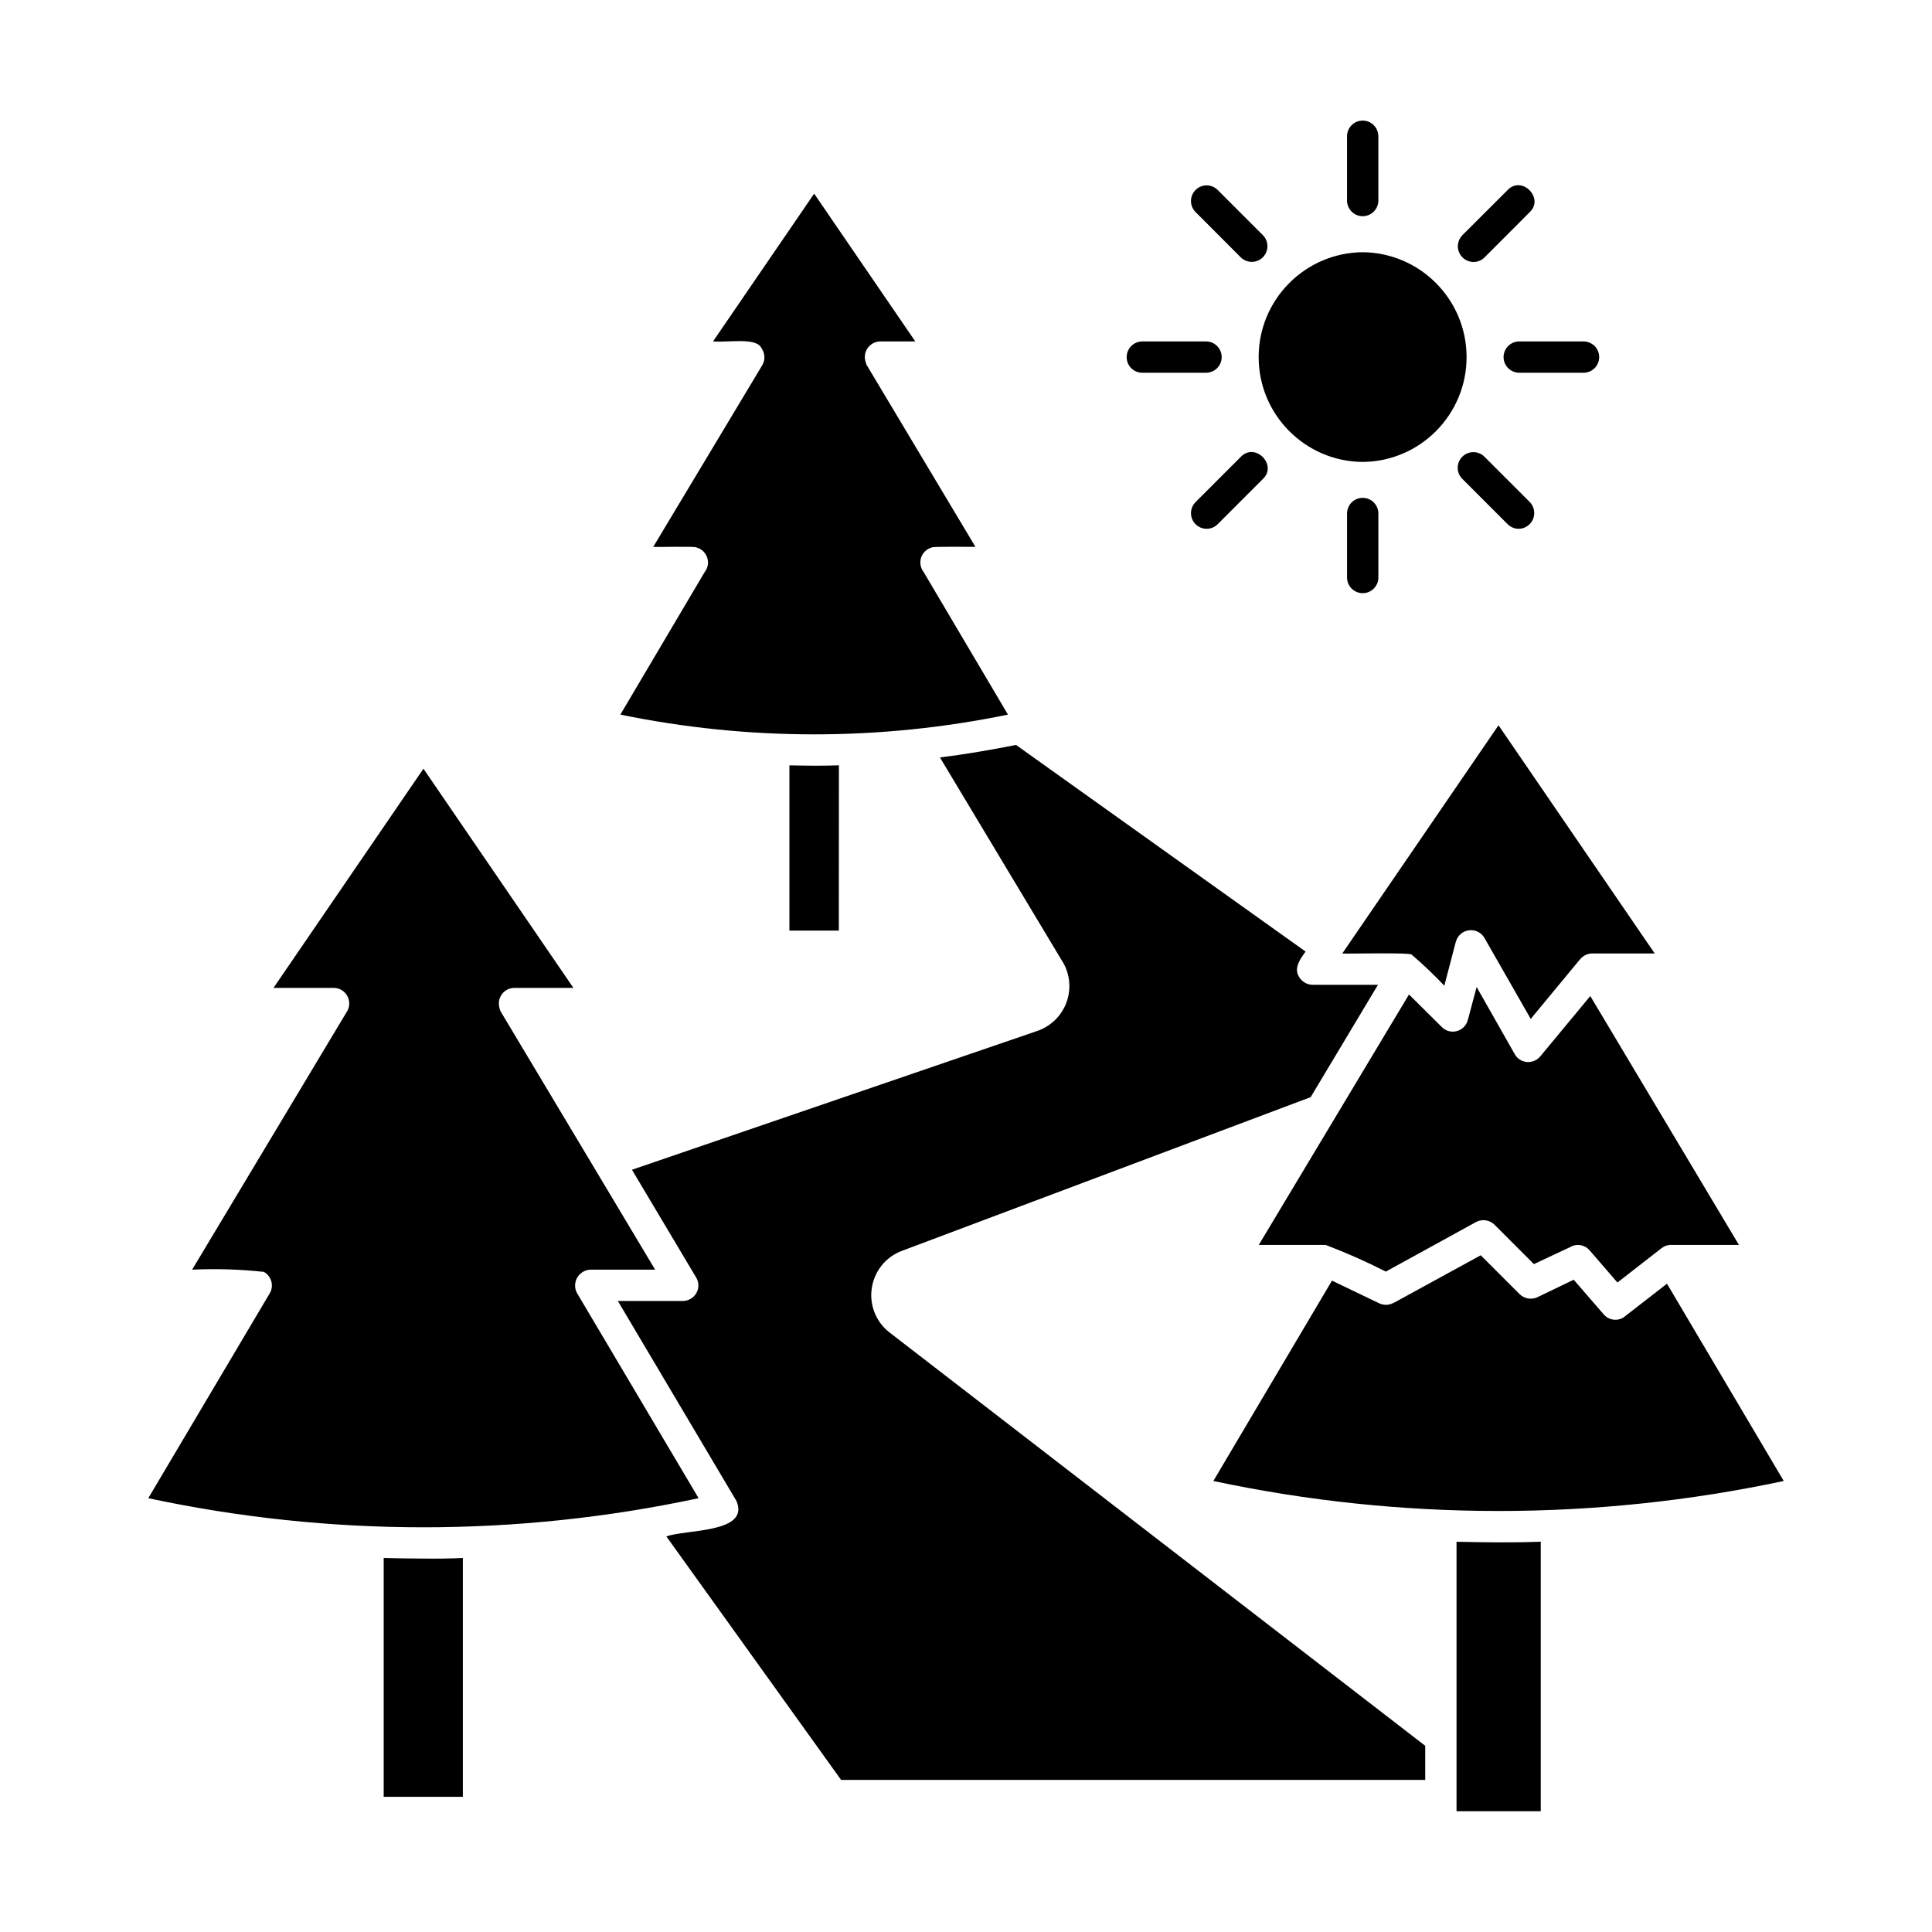
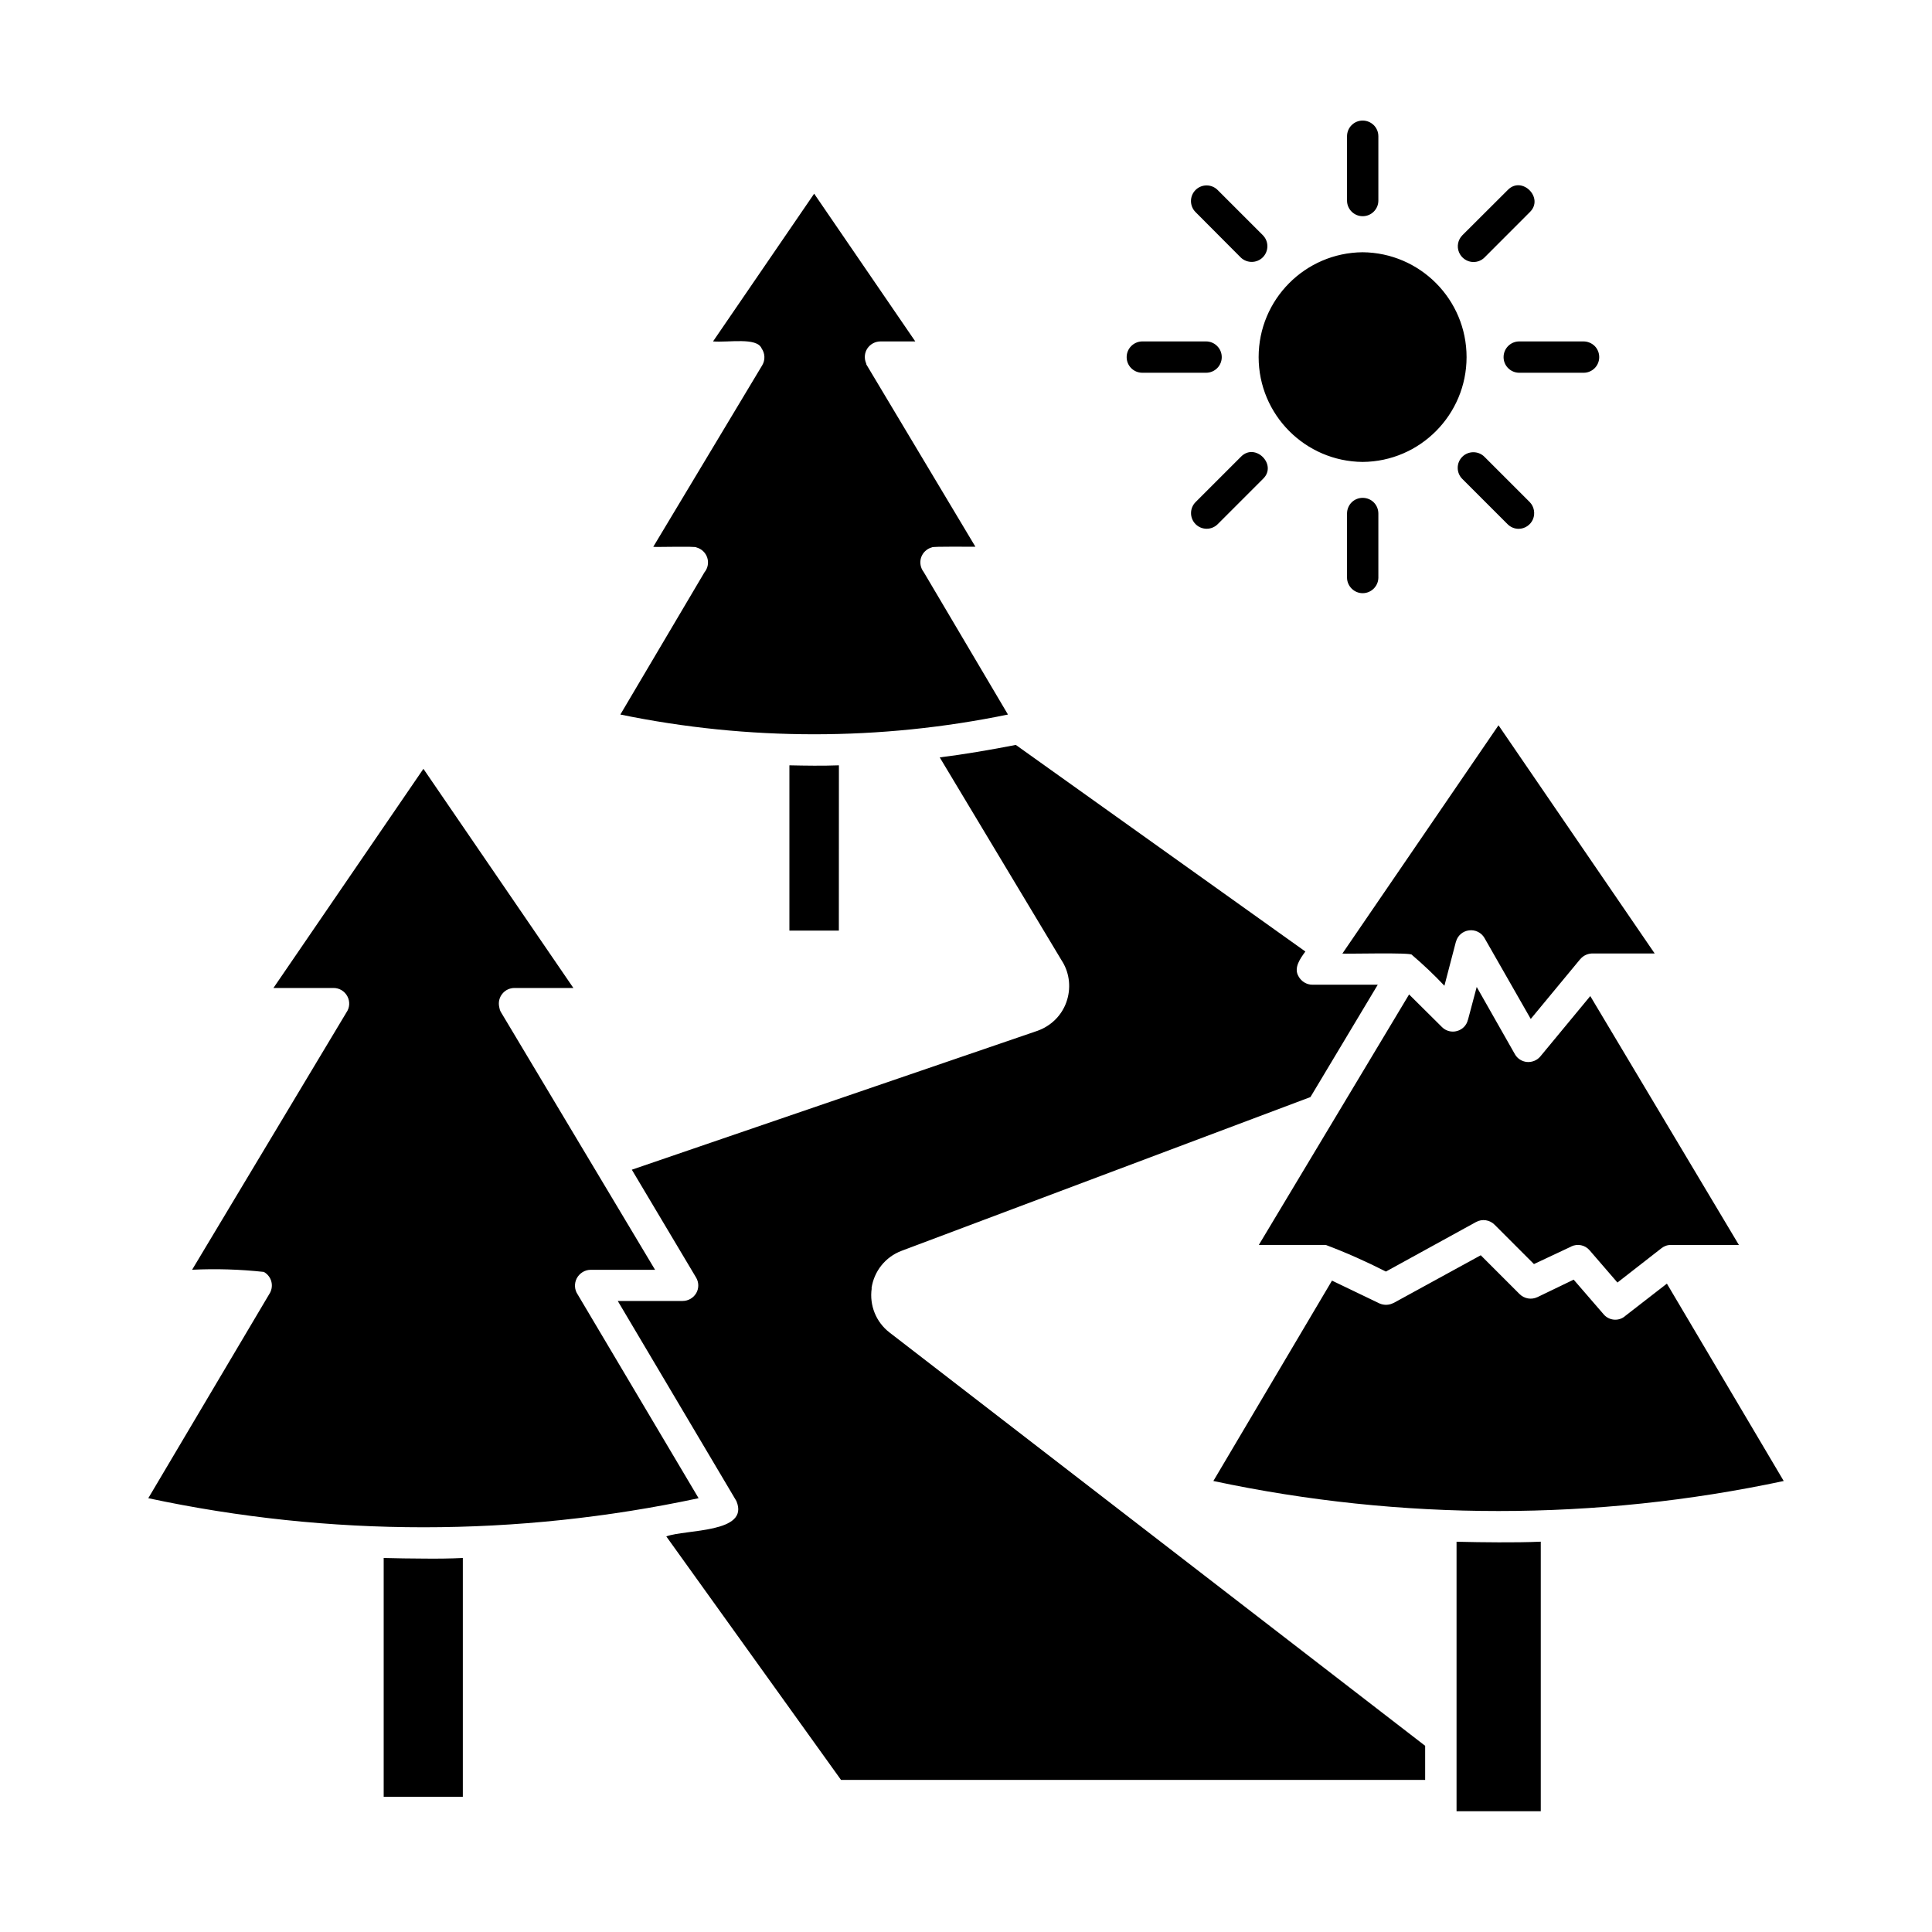
- <svg xmlns="http://www.w3.org/2000/svg" version="1.1" viewBox="0 0 1200 1200" width="150pt" height="150pt">
-   <path d="M 437.621 355.4 C 439.684 352.822 440.293 349.447 439.262 346.353 C 438.231 343.259 435.746 340.869 432.559 340.025 C 432.419 339.181 407.012 339.931 405.747 339.65 L 473.435 226.87 C 475.403 223.589 475.216 219.464 473.013 216.37 L 473.013 216.323 C 469.966 209.339 452.481 212.854 442.872 212.058 L 505.684 120.277 L 568.496 212.058 L 546.934 212.058 C 543.606 212.058 540.559 213.698 538.731 216.464 C 536.949 219.183 536.668 222.698 537.981 225.698 C 538.028 226.12 538.121 226.495 538.356 226.87 L 538.403 226.87 L 605.856 339.65 C 604.543 339.744 579.09 339.322 578.809 340.025 C 575.668 340.869 573.137 343.259 572.105 346.353 C 571.121 349.447 571.73 352.822 573.746 355.4 L 626.058 443.853 C 546.658 460.212 464.724 460.212 385.318 443.853 L 437.63 355.4 Z M 490.31 475.36 C 500.435 475.594 510.935 475.735 521.06 475.36 L 521.013 578.02 L 490.31 578.02 Z M 433.913 930.556 C 321.283 954.65 204.793 954.65 92.103 930.556 L 167.15 803.946 C 168.697 801.696 169.259 798.884 168.603 796.212 C 167.994 793.587 166.259 791.29 163.869 789.978 C 149.057 788.384 134.197 787.915 119.338 788.618 L 215.197 628.778 C 217.259 625.825 217.494 621.981 215.806 618.794 C 214.119 615.559 210.837 613.591 207.228 613.591 L 169.869 613.591 L 263.01 477.461 L 356.151 613.591 L 319.589 613.591 C 316.683 613.591 313.87 614.856 312.042 617.153 C 310.167 619.403 309.464 622.403 310.073 625.263 C 310.214 626.341 310.542 627.419 311.058 628.403 L 370.167 727.169 L 406.917 788.622 L 366.839 788.622 C 363.276 788.669 359.995 790.732 358.307 793.919 C 356.667 797.106 356.854 800.997 358.87 803.95 Z M 263.02 968.06 C 270.614 968.154 280.13 968.06 287.489 967.685 L 287.489 1116.045 L 238.317 1116.045 L 238.317 967.685 C 246.473 967.872 254.864 968.06 263.02 968.06 Z M 930.751 450.48 L 1027.782 592.22 L 989.86 592.22 C 986.673 591.986 983.579 593.298 981.517 595.736 L 981.47 595.736 L 950.767 632.861 L 921.986 582.517 C 920.017 579.142 916.22 577.314 912.376 577.829 C 908.533 578.298 905.345 581.064 904.314 584.814 L 904.267 584.814 L 897.095 612.236 C 890.72 605.486 883.97 599.064 876.892 593.017 C 877.079 591.423 835.173 592.548 833.72 592.22 Z M 1107.914 919.868 C 991.154 944.712 870.404 944.712 753.634 919.868 L 827.322 795.418 L 856.9 809.621 C 859.713 810.84 862.947 810.699 865.619 809.199 L 865.666 809.246 L 919.713 779.668 L 943.807 803.762 C 946.713 806.668 951.166 807.465 954.869 805.731 L 954.916 805.731 L 977.463 794.856 L 996.119 816.418 C 999.447 820.309 1005.354 820.871 1009.338 817.59 L 1009.338 817.543 L 1035.4 797.34 Z M 987.754 618.66 L 1080.098 773.26 L 1038.098 773.26 C 1035.895 773.166 1033.785 773.87 1032.051 775.229 L 1004.629 796.604 L 987.332 776.588 C 984.473 773.26 979.785 772.322 975.848 774.244 L 975.895 774.291 L 952.739 785.166 L 928.411 760.838 C 925.364 757.697 920.583 756.947 916.739 759.057 L 860.77 789.807 C 848.63 783.619 836.161 778.088 823.411 773.26 L 781.833 773.26 L 875.161 617.68 L 895.552 637.93 C 897.989 640.414 901.599 641.352 904.927 640.414 C 908.302 639.477 910.88 636.852 911.677 633.43 L 911.723 633.477 L 917.161 613.039 L 940.88 654.851 C 942.427 657.569 945.239 659.351 948.38 659.632 C 951.521 659.866 954.614 658.601 956.63 656.21 Z M 930.74 957.977 C 938.99 958.024 948.787 957.93 956.99 957.555 L 956.99 1124.995 L 904.678 1124.995 L 904.678 957.605 C 913.443 957.792 921.974 957.98 930.74 957.98 Z M 541.442 800.282 C 539.942 810.735 544.16 821.188 552.551 827.657 L 885.231 1084.347 L 885.231 1105.535 L 522.421 1105.535 L 413.901 954.315 C 425.76 949.815 465.932 952.44 457.448 932.331 L 383.76 808.071 L 424.026 808.071 C 427.495 808.071 430.729 806.243 432.51 803.196 C 434.245 800.196 434.198 796.446 432.37 793.446 L 392.526 726.555 L 644.526 640.258 C 652.822 637.305 659.432 630.836 662.432 622.539 C 665.432 614.242 664.588 605.055 660.088 597.461 L 660.041 597.461 L 583.822 470.481 C 599.572 468.512 615.322 465.794 631.072 462.7 L 810.932 591.04 C 807.838 595.259 803.526 601.071 806.666 606.415 C 808.401 609.649 811.776 611.712 815.432 611.665 L 855.885 611.665 L 814.073 681.462 L 560.153 776.946 C 550.122 780.696 542.95 789.649 541.45 800.29 Z M 846.37 286.92 C 810.604 286.639 781.776 257.53 781.776 221.811 C 781.776 186.046 810.604 156.983 846.37 156.655 C 882.089 156.983 910.917 186.045 910.917 221.811 C 910.917 257.529 882.089 286.639 846.37 286.92 Z M 846.37 134.29 C 843.792 134.29 841.355 133.259 839.526 131.431 C 837.698 129.602 836.667 127.165 836.667 124.587 L 836.667 84.696 C 836.667 82.118 837.651 79.633 839.479 77.805 C 841.307 75.93 843.792 74.899 846.37 74.899 C 848.995 74.899 851.479 75.93 853.307 77.805 C 855.136 79.633 856.12 82.118 856.12 84.696 L 856.12 124.587 C 856.12 127.165 855.089 129.602 853.261 131.431 C 851.432 133.259 848.948 134.29 846.37 134.29 Z M 915.14 162.74 C 911.25 162.694 907.734 160.303 906.234 156.694 C 904.734 153.131 905.531 148.959 908.25 146.147 L 936.469 117.975 C 945.234 108.881 959.249 122.943 950.203 131.709 L 922.031 159.927 C 920.202 161.756 917.718 162.74 915.14 162.74 Z M 933.89 221.81 C 933.89 219.232 934.921 216.748 936.749 214.919 C 938.577 213.091 941.062 212.06 943.64 212.06 L 983.484 212.06 C 986.062 212.06 988.546 213.091 990.421 214.873 C 992.25 216.701 993.281 219.185 993.281 221.81 C 993.281 224.388 992.25 226.873 990.421 228.701 C 988.546 230.529 986.062 231.56 983.484 231.513 L 943.64 231.513 C 941.062 231.513 938.577 230.482 936.749 228.654 C 934.921 226.872 933.89 224.388 933.89 221.81 Z M 943.31 328.449 C 940.732 328.449 938.248 327.418 936.42 325.59 L 908.248 297.418 C 904.451 293.622 904.451 287.481 908.248 283.684 C 912.044 279.887 918.232 279.887 922.029 283.684 L 950.201 311.856 C 952.919 314.669 953.669 318.794 952.216 322.403 C 950.716 326.012 947.201 328.403 943.31 328.45 Z M 846.38 368.436 C 841.13 368.436 836.771 364.17 836.677 358.92 L 836.677 319.029 C 836.677 316.451 837.661 313.966 839.489 312.091 C 841.317 310.263 843.802 309.232 846.38 309.232 C 849.005 309.232 851.489 310.263 853.317 312.091 C 855.146 313.966 856.13 316.451 856.13 319.029 L 856.13 358.92 C 856.036 364.17 851.677 368.436 846.38 368.436 Z M 784.494 297.424 L 756.322 325.596 C 752.525 329.393 746.385 329.392 742.588 325.596 C 738.791 321.799 738.791 315.659 742.588 311.862 L 770.76 283.69 C 779.572 274.643 793.541 288.658 784.494 297.424 Z M 699.794 221.817 C 699.794 216.52 704.013 212.208 709.31 212.067 L 749.154 212.067 C 754.498 212.114 758.81 216.473 758.81 221.817 C 758.81 227.161 754.498 231.473 749.154 231.52 L 709.31 231.52 C 704.013 231.426 699.794 227.114 699.794 221.817 Z M 742.589 131.72 C 738.792 127.924 738.792 121.783 742.589 117.986 C 746.385 114.189 752.526 114.189 756.323 117.986 L 784.495 146.158 C 788.198 150.002 788.104 156.049 784.401 159.799 C 780.651 163.549 774.557 163.596 770.76 159.94 Z" />
+ <svg xmlns="http://www.w3.org/2000/svg" version="1.1" width="32" height="32" viewBox="0 0 32 32">
+   <path d="M11.67 9.477c0.055-0.069 0.071-0.159 0.044-0.241s-0.094-0.146-0.179-0.169c-0.004-0.023-0.681-0.002-0.715-0.010l1.805-3.007c0.052-0.088 0.047-0.197-0.011-0.28v-0.001c-0.081-0.186-0.548-0.093-0.804-0.114l1.675-2.447 1.675 2.447h-0.575c-0.089 0-0.17 0.044-0.219 0.117-0.048 0.072-0.055 0.166-0.020 0.246 0.001 0.011 0.004 0.021 0.010 0.031h0.001l1.799 3.007c-0.035 0.002-0.714-0.009-0.721 0.010-0.084 0.023-0.151 0.086-0.179 0.169-0.026 0.082-0.010 0.172 0.044 0.241l1.395 2.359c-2.117 0.436-4.302 0.436-6.42 0l1.395-2.359zM13.075 12.676c0.27 0.006 0.55 0.010 0.82 0l-0.001 2.738h-0.819zM11.571 24.815c-3.003 0.642-6.11 0.642-9.115 0l2.001-3.376c0.041-0.060 0.056-0.135 0.039-0.206-0.016-0.070-0.063-0.131-0.126-0.166-0.395-0.043-0.791-0.055-1.188-0.036l2.556-4.262c0.055-0.079 0.061-0.181 0.016-0.266-0.045-0.086-0.133-0.139-0.229-0.139h-0.996l2.484-3.63 2.484 3.63h-0.975c-0.078 0-0.152 0.034-0.201 0.095-0.050 0.060-0.069 0.14-0.053 0.216 0.004 0.029 0.012 0.058 0.026 0.084l2.556 4.273h-1.069c-0.095 0.001-0.182 0.056-0.228 0.141-0.044 0.085-0.039 0.189 0.015 0.267zM7.014 25.815c0.202 0.003 0.456 0 0.652-0.010v3.956h-1.311v-3.956c0.218 0.005 0.441 0.010 0.659 0.010zM24.82 12.013l2.587 3.78h-1.011c-0.085-0.006-0.168 0.029-0.222 0.094h-0.001l-0.819 0.99-0.767-1.342c-0.052-0.090-0.154-0.139-0.256-0.125-0.102 0.012-0.188 0.086-0.215 0.186h-0.001l-0.191 0.731c-0.17-0.18-0.35-0.351-0.539-0.512 0.005-0.043-1.113-0.012-1.151-0.021zM29.544 24.53c-3.114 0.663-6.334 0.663-9.447 0l1.965-3.319 0.789 0.379c0.075 0.032 0.161 0.029 0.233-0.011l0.001 0.001 1.441-0.789 0.642 0.642c0.078 0.078 0.196 0.099 0.295 0.052h0.001l0.601-0.29 0.497 0.575c0.089 0.104 0.246 0.119 0.352 0.031v-0.001l0.695-0.539zM26.34 16.498l2.462 4.123h-1.12c-0.059-0.003-0.115 0.016-0.161 0.052l-0.731 0.57-0.461-0.534c-0.076-0.089-0.201-0.114-0.306-0.063l0.001 0.001-0.617 0.29-0.649-0.649c-0.081-0.084-0.209-0.104-0.311-0.047l-1.492 0.82c-0.324-0.165-0.656-0.313-0.996-0.441h-1.109l2.489-4.149 0.544 0.54c0.065 0.066 0.161 0.091 0.25 0.066 0.090-0.025 0.159-0.095 0.18-0.186l0.001 0.001 0.145-0.545 0.633 1.115c0.041 0.072 0.116 0.12 0.2 0.128 0.084 0.006 0.166-0.027 0.22-0.091zM24.82 25.546c0.22 0.001 0.481-0.001 0.7-0.011v4.465h-1.395v-4.464c0.234 0.005 0.461 0.010 0.695 0.010zM14.438 21.341c-0.040 0.279 0.072 0.558 0.296 0.73l8.871 6.845v0.565h-9.675l-2.894-4.033c0.316-0.12 1.387-0.050 1.161-0.586l-1.965-3.314h1.074c0.092 0 0.179-0.049 0.226-0.13 0.046-0.080 0.045-0.18-0.004-0.26l-1.063-1.784 6.72-2.301c0.221-0.079 0.398-0.251 0.477-0.473s0.058-0.466-0.063-0.669h-0.001l-2.033-3.386c0.42-0.053 0.84-0.125 1.26-0.207l4.796 3.422c-0.082 0.113-0.198 0.268-0.114 0.41 0.046 0.086 0.136 0.141 0.234 0.14h1.079l-1.115 1.861-6.771 2.546c-0.268 0.1-0.459 0.339-0.499 0.622zM22.57 7.651c-0.954-0.008-1.723-0.784-1.723-1.736 0-0.954 0.769-1.729 1.723-1.737 0.953 0.009 1.721 0.784 1.721 1.737 0 0.952-0.769 1.729-1.721 1.736zM22.57 3.581c-0.069 0-0.134-0.027-0.183-0.076s-0.076-0.114-0.076-0.183v-1.064c0-0.069 0.026-0.135 0.075-0.184 0.049-0.050 0.115-0.077 0.184-0.077 0.070 0 0.136 0.028 0.185 0.077 0.049 0.049 0.075 0.115 0.075 0.184v1.064c0 0.069-0.027 0.134-0.076 0.183s-0.115 0.076-0.184 0.076zM24.404 4.34c-0.104-0.001-0.198-0.065-0.238-0.161-0.040-0.095-0.019-0.206 0.054-0.281l0.753-0.751c0.234-0.243 0.607 0.132 0.366 0.366l-0.751 0.752c-0.049 0.049-0.115 0.075-0.184 0.075zM24.904 5.915c0-0.069 0.027-0.135 0.076-0.184s0.115-0.076 0.184-0.076h1.063c0.069 0 0.135 0.027 0.185 0.075 0.049 0.049 0.076 0.115 0.076 0.185 0 0.069-0.027 0.135-0.076 0.184-0.050 0.049-0.116 0.076-0.185 0.075h-1.063c-0.069 0-0.135-0.027-0.184-0.076-0.049-0.048-0.076-0.114-0.076-0.183zM25.155 8.759c-0.069 0-0.135-0.027-0.184-0.076l-0.751-0.751c-0.101-0.101-0.101-0.265 0-0.366s0.266-0.101 0.367 0l0.751 0.751c0.072 0.075 0.092 0.185 0.054 0.281-0.040 0.096-0.134 0.16-0.238 0.161zM22.57 9.825c-0.14 0-0.256-0.114-0.259-0.254v-1.064c0-0.069 0.026-0.135 0.075-0.185 0.049-0.049 0.115-0.076 0.184-0.076 0.070 0 0.136 0.027 0.185 0.076 0.049 0.050 0.075 0.116 0.075 0.185v1.064c-0.003 0.14-0.119 0.254-0.26 0.254zM20.92 7.931l-0.751 0.751c-0.101 0.101-0.265 0.101-0.366 0s-0.101-0.265 0-0.366l0.751-0.751c0.235-0.241 0.608 0.132 0.366 0.366zM18.661 5.915c0-0.141 0.113-0.256 0.254-0.26h1.063c0.142 0.001 0.258 0.117 0.258 0.26s-0.115 0.258-0.258 0.259h-1.063c-0.141-0.003-0.254-0.117-0.254-0.259zM19.802 3.513c-0.101-0.101-0.101-0.265 0-0.366s0.265-0.101 0.366 0l0.751 0.751c0.099 0.103 0.096 0.264-0.003 0.364-0.1 0.1-0.262 0.101-0.364 0.004z" />
</svg>
